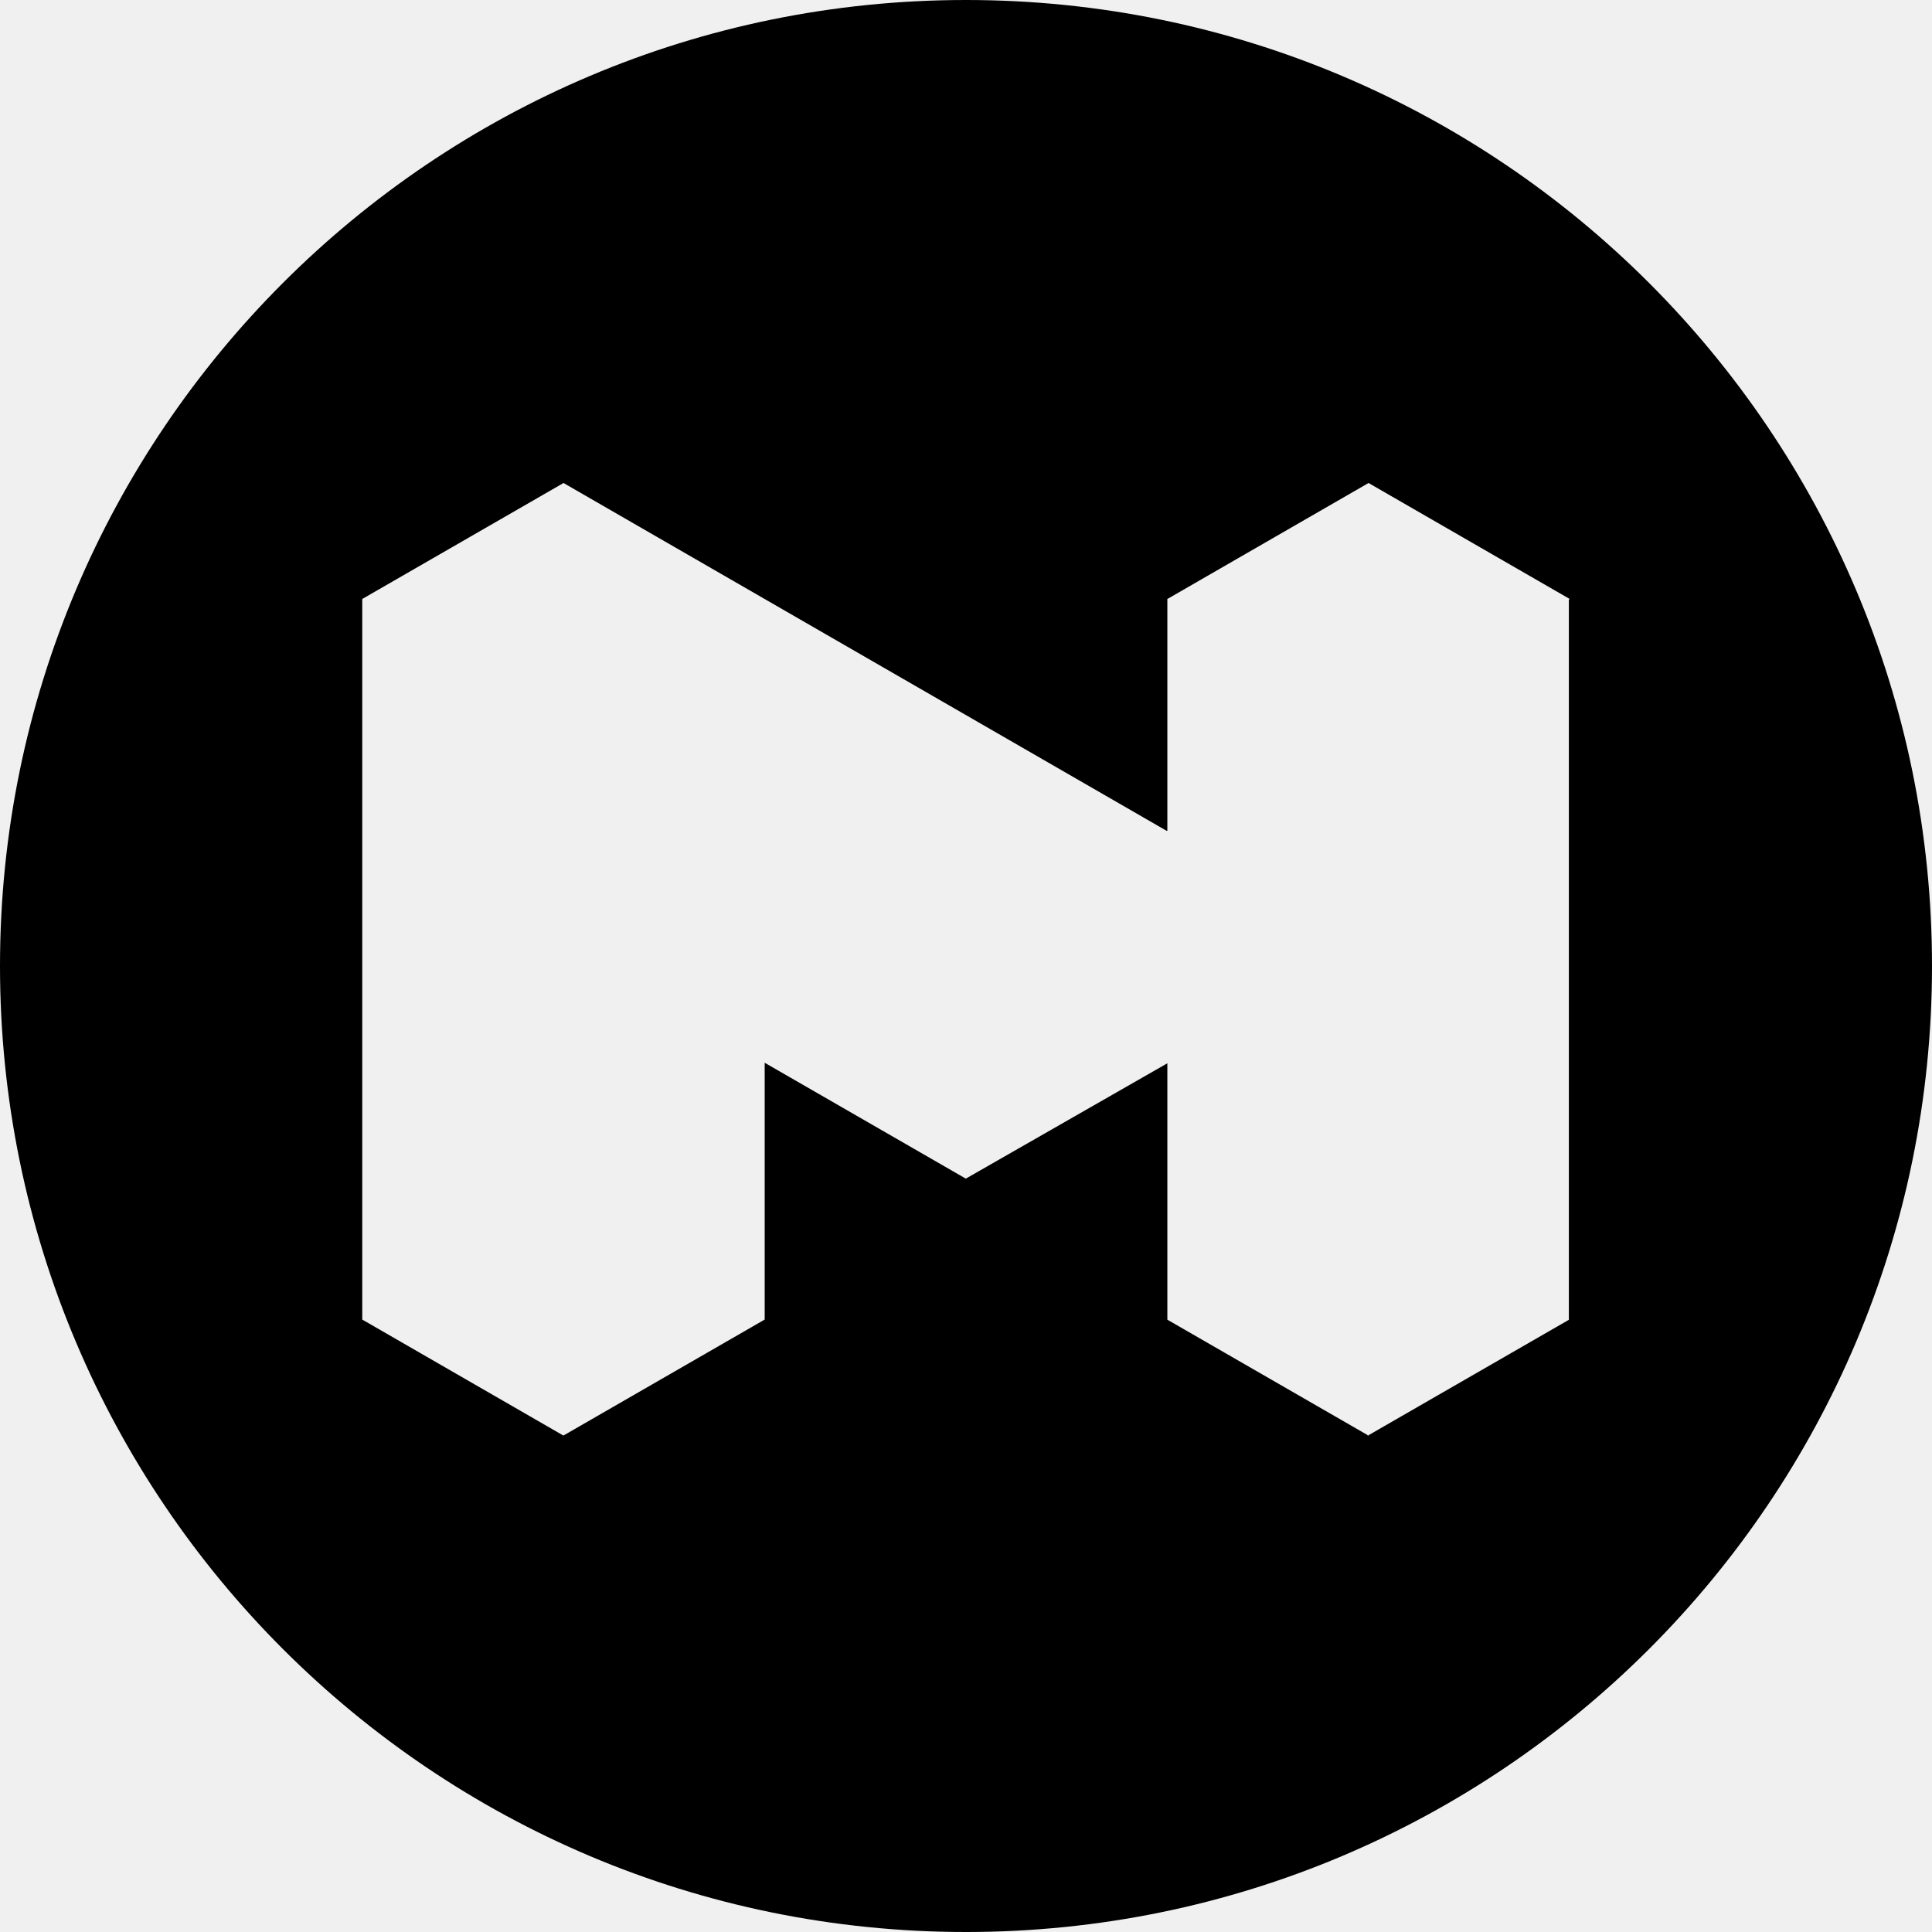
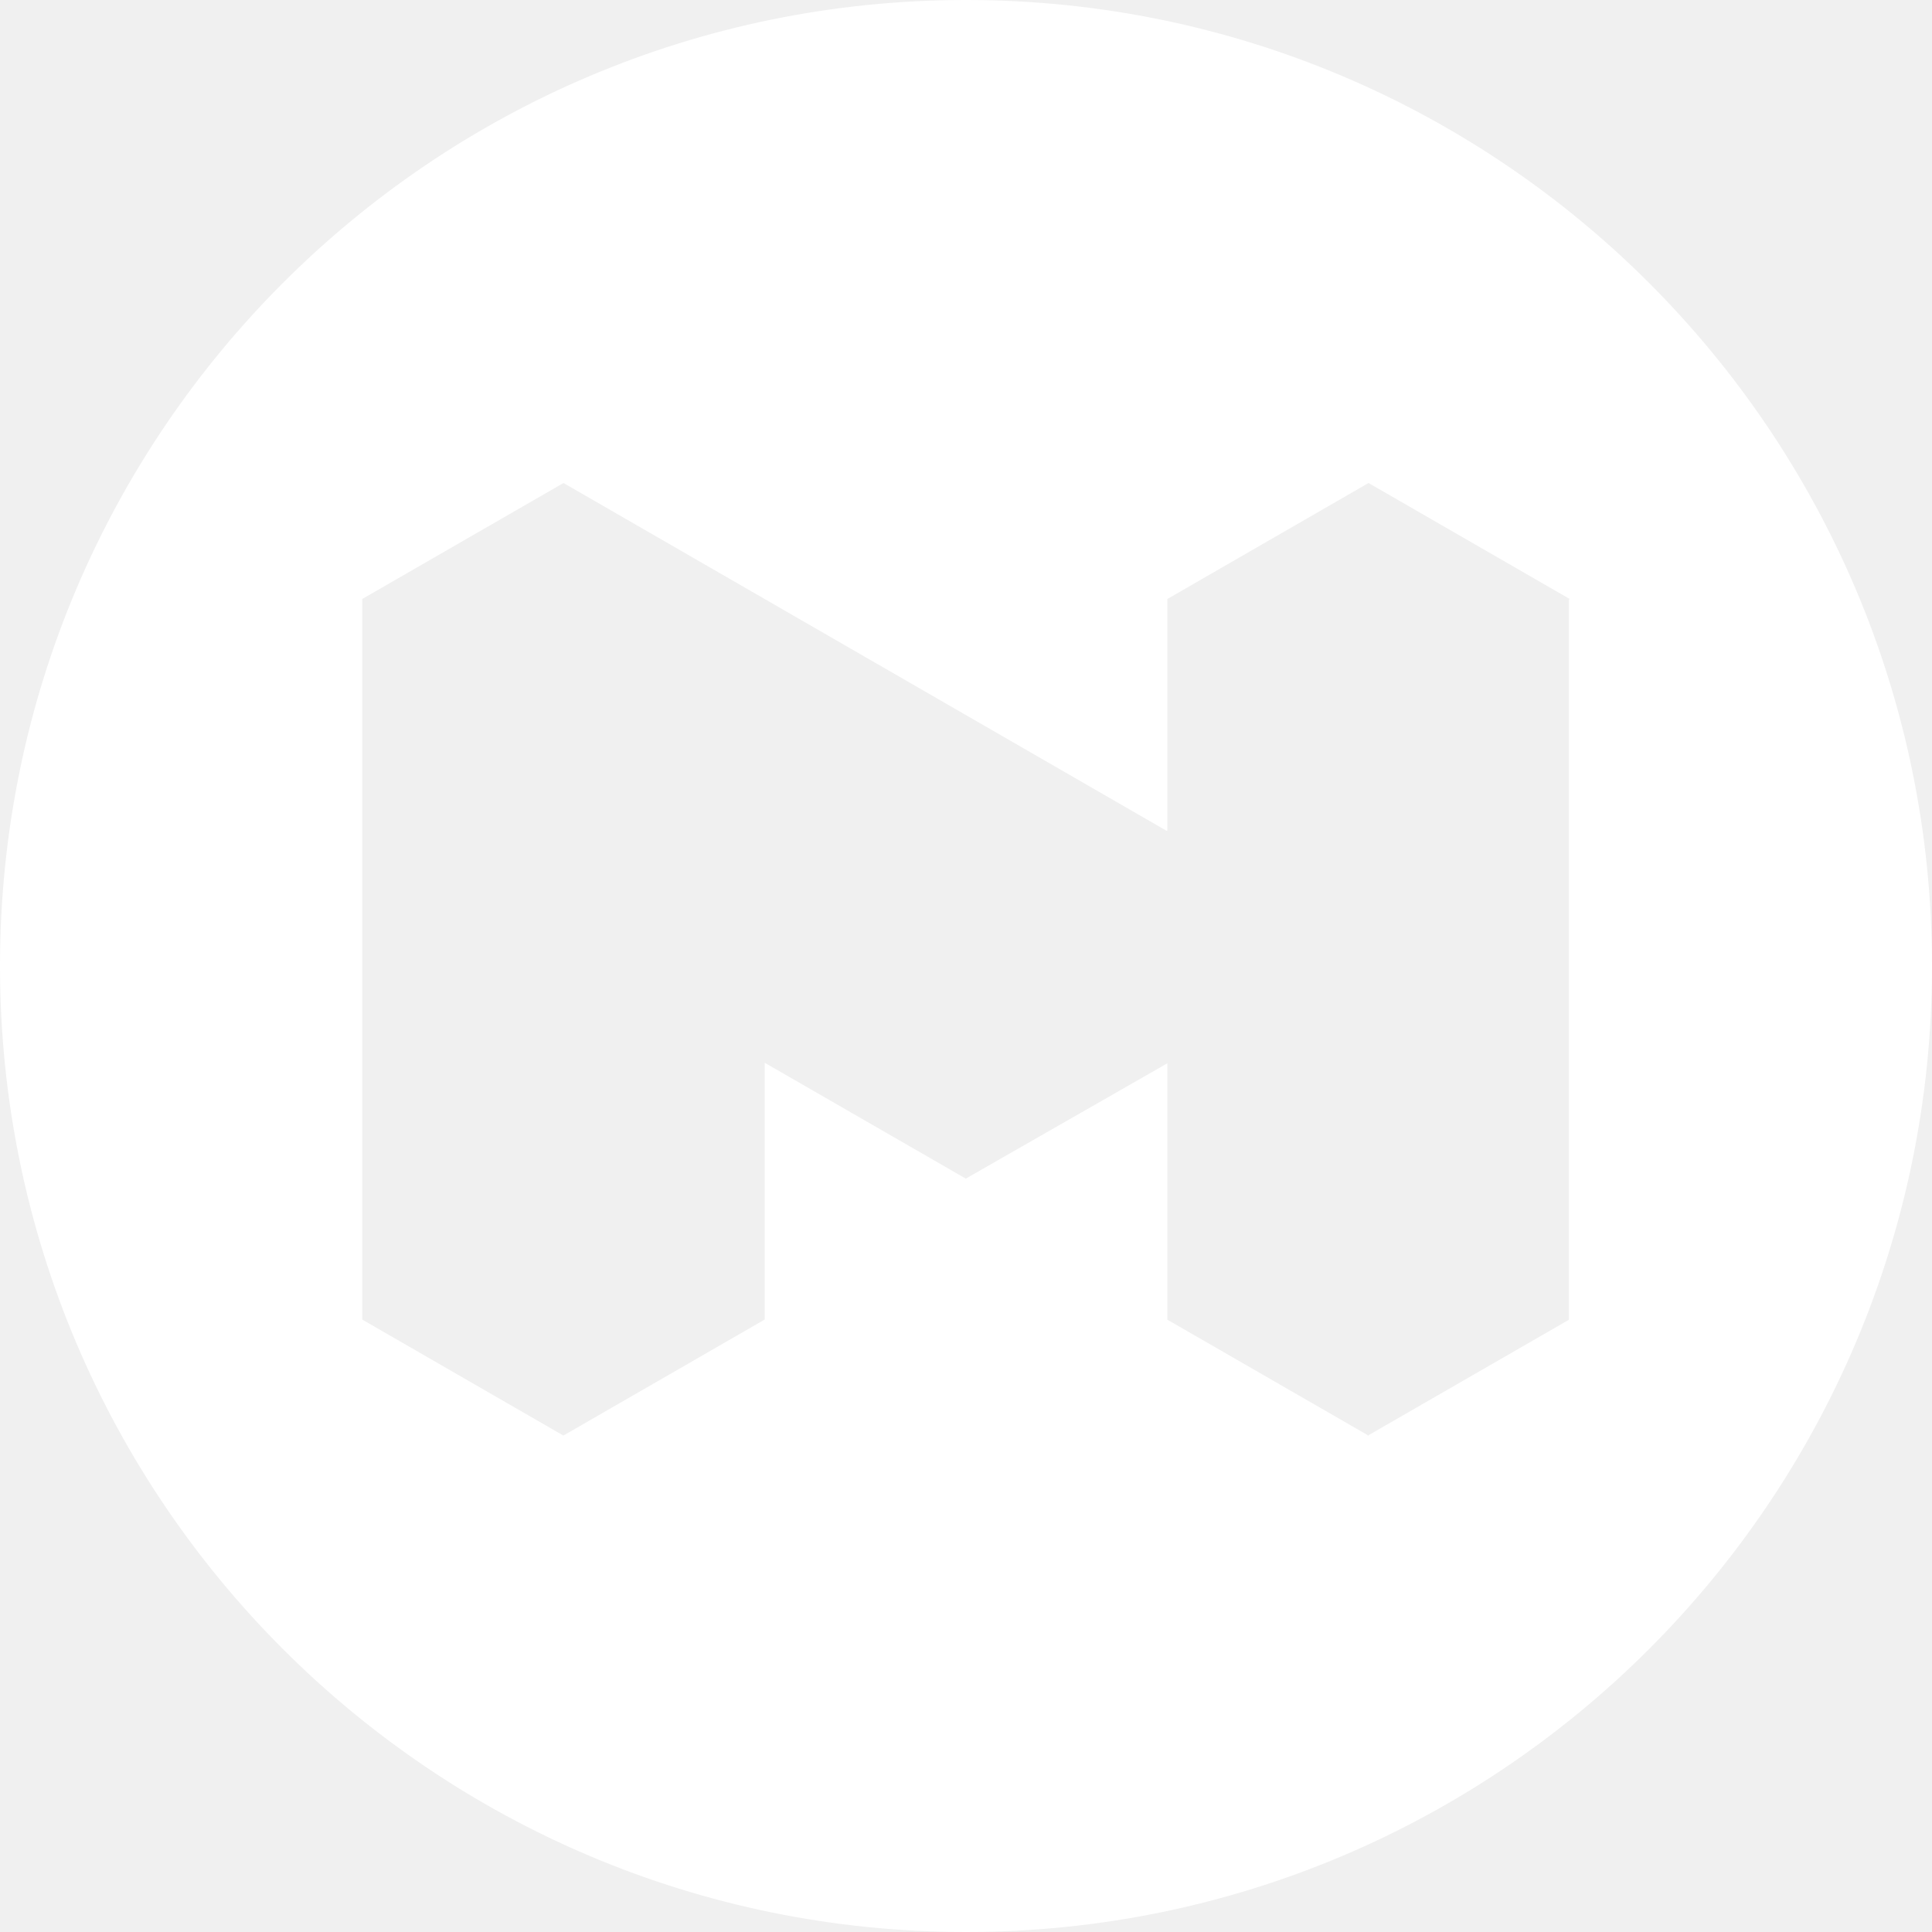
<svg xmlns="http://www.w3.org/2000/svg" width="96" height="96" viewBox="0 0 96 96" fill="none">
-   <path fill-rule="evenodd" clip-rule="evenodd" d="M96 48c0 26.51-21.49 48-48 48S0 74.51 0 48 21.49 0 48 0s48 21.49 48 48zM58.014 29.759L68.002 24 78 29.764l-.044.026v35.79l-9.941 5.727-.014.028-.018-.01-.025.015v-.03l-9.953-5.736v-12.74L47.99 58.566l-.008.005-.005-.013-9.98-5.75v12.76L28 71.329v-.043l-.006.046L18 65.569V29.758l.005.002L28.001 24l29.968 17.283.036-.005v-11.52h.009z" fill="#000" />
+   <path fill-rule="evenodd" clip-rule="evenodd" d="M96 48c0 26.51-21.49 48-48 48S0 74.51 0 48 21.49 0 48 0s48 21.49 48 48zM58.014 29.759L68.002 24 78 29.764l-.044.026v35.79l-9.941 5.727-.014.028-.018-.01-.025.015v-.03l-9.953-5.736v-12.74L47.99 58.566l-.008.005-.005-.013-9.98-5.75v12.76L28 71.329v-.043l-.006.046L18 65.569V29.758l.005.002L28.001 24l29.968 17.283.036-.005v-11.52h.009z" fill="#fff" />
</svg>
